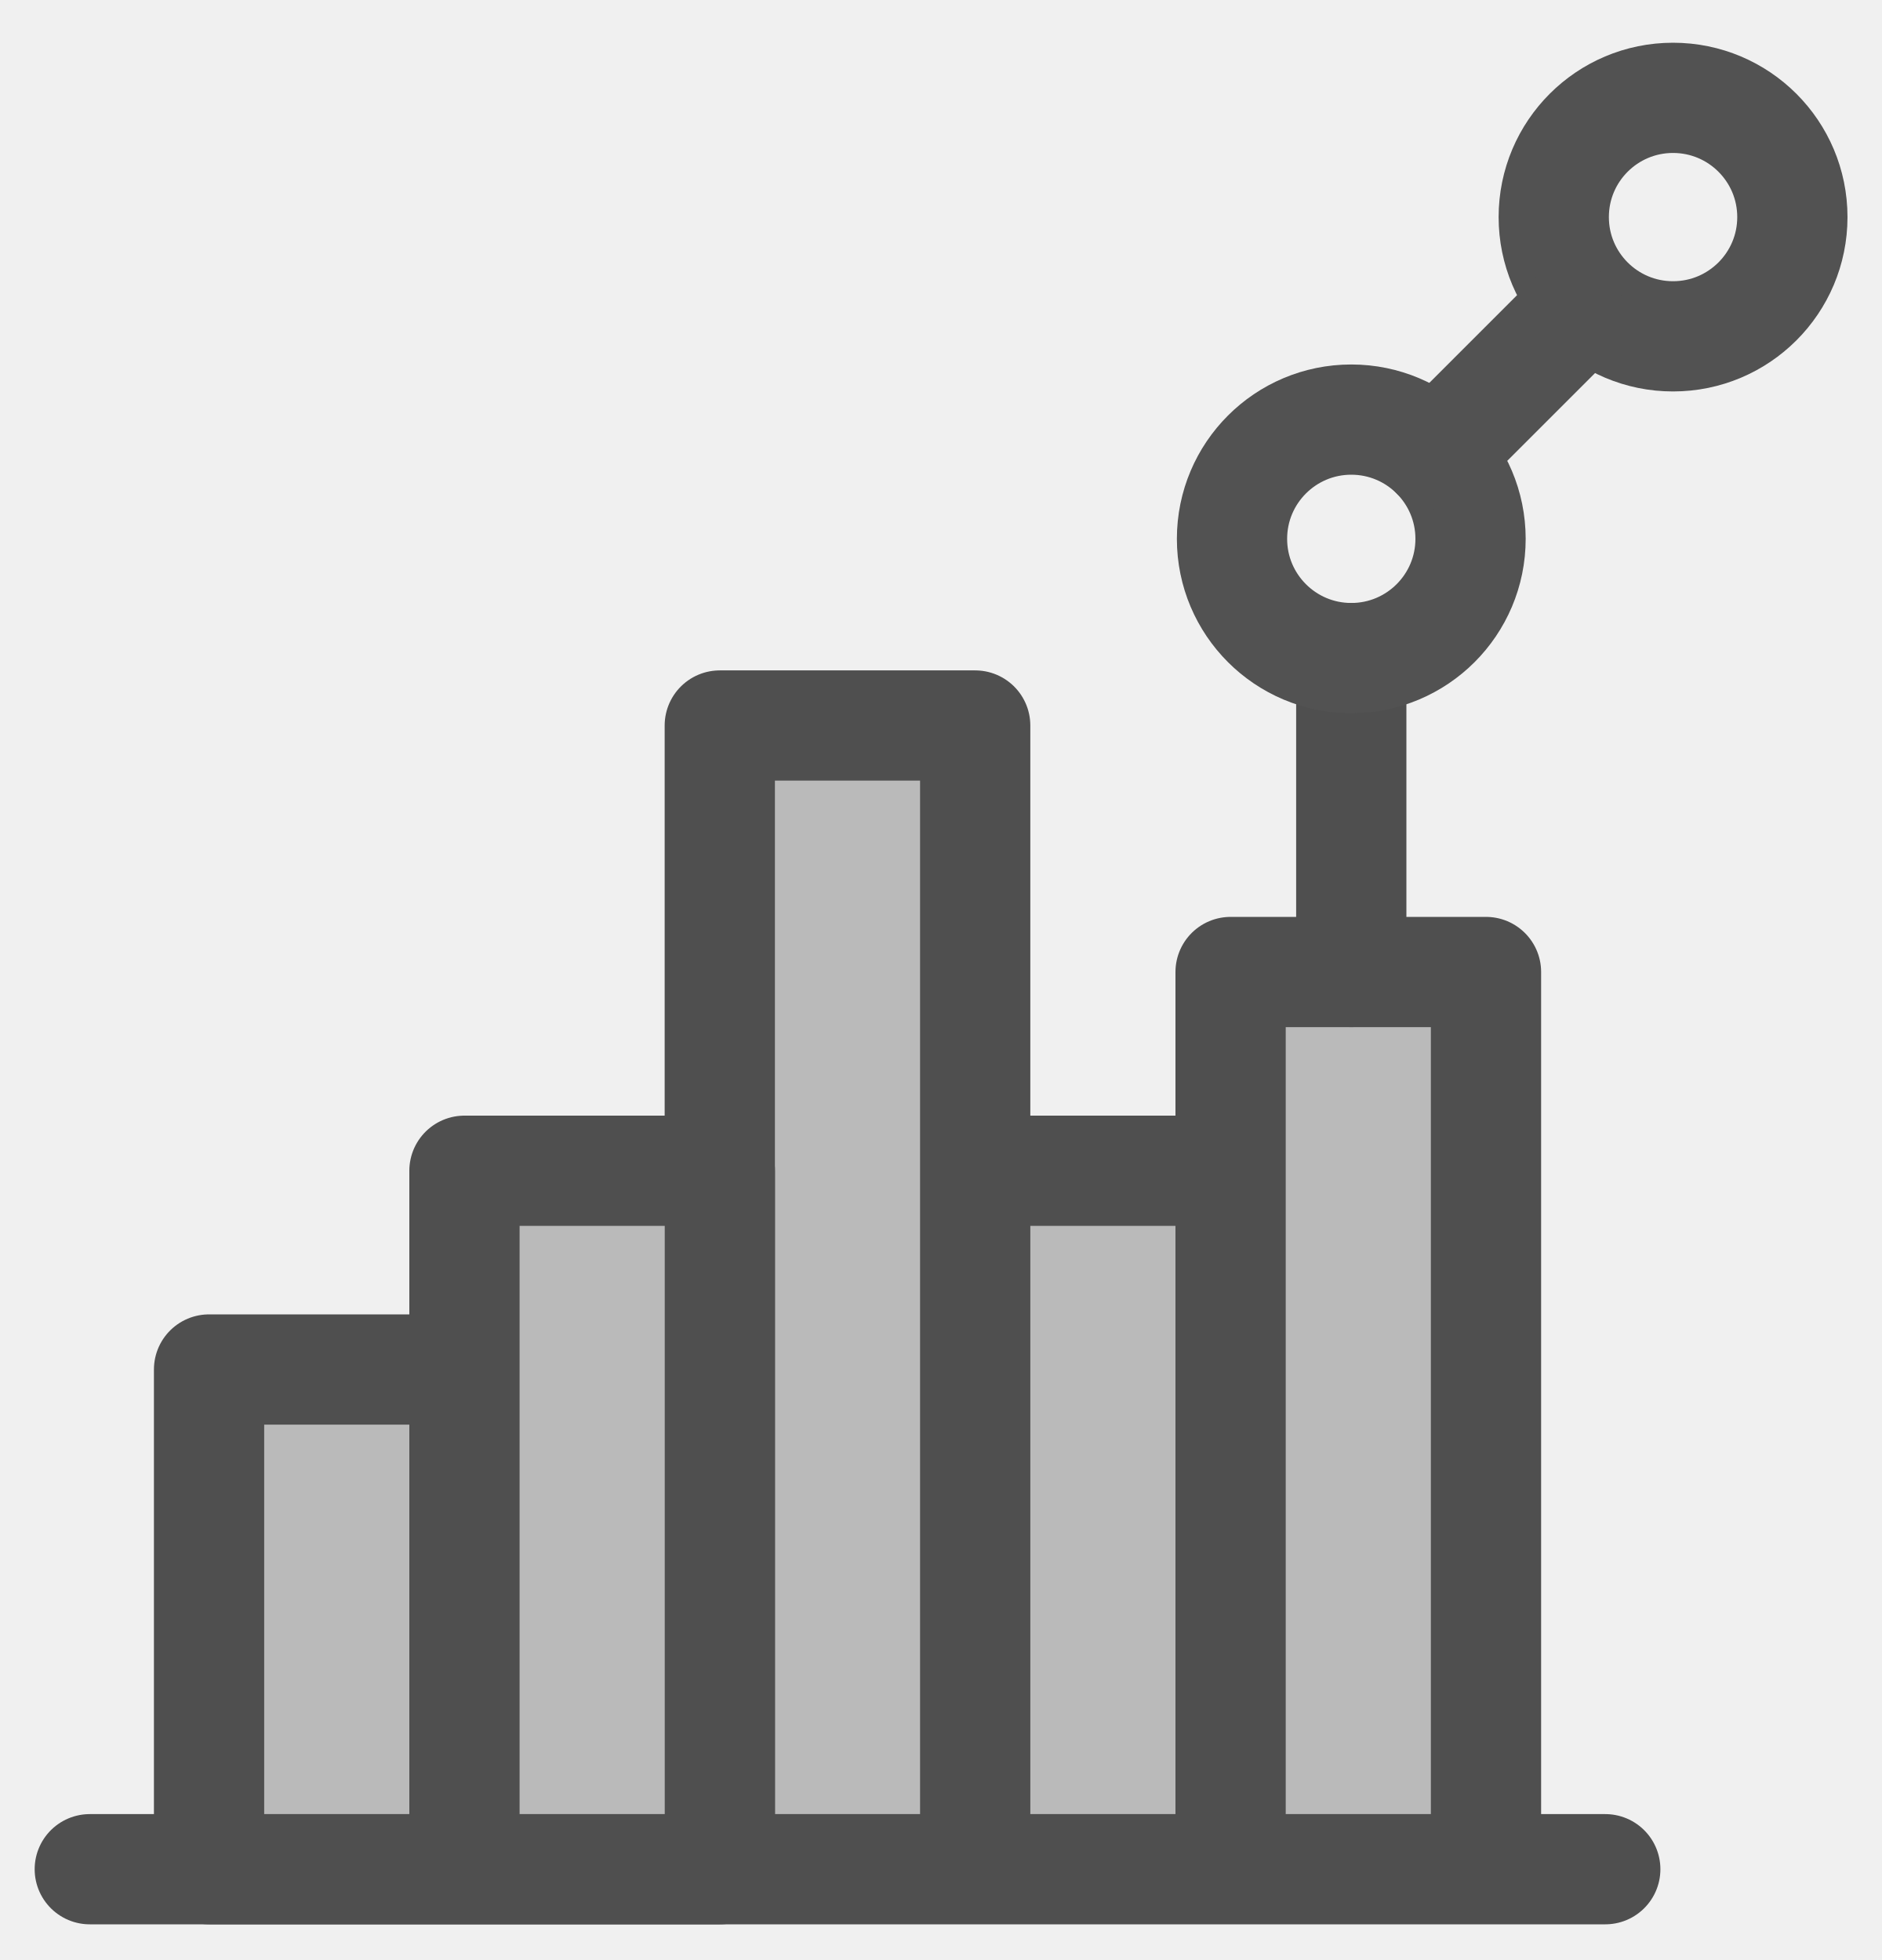
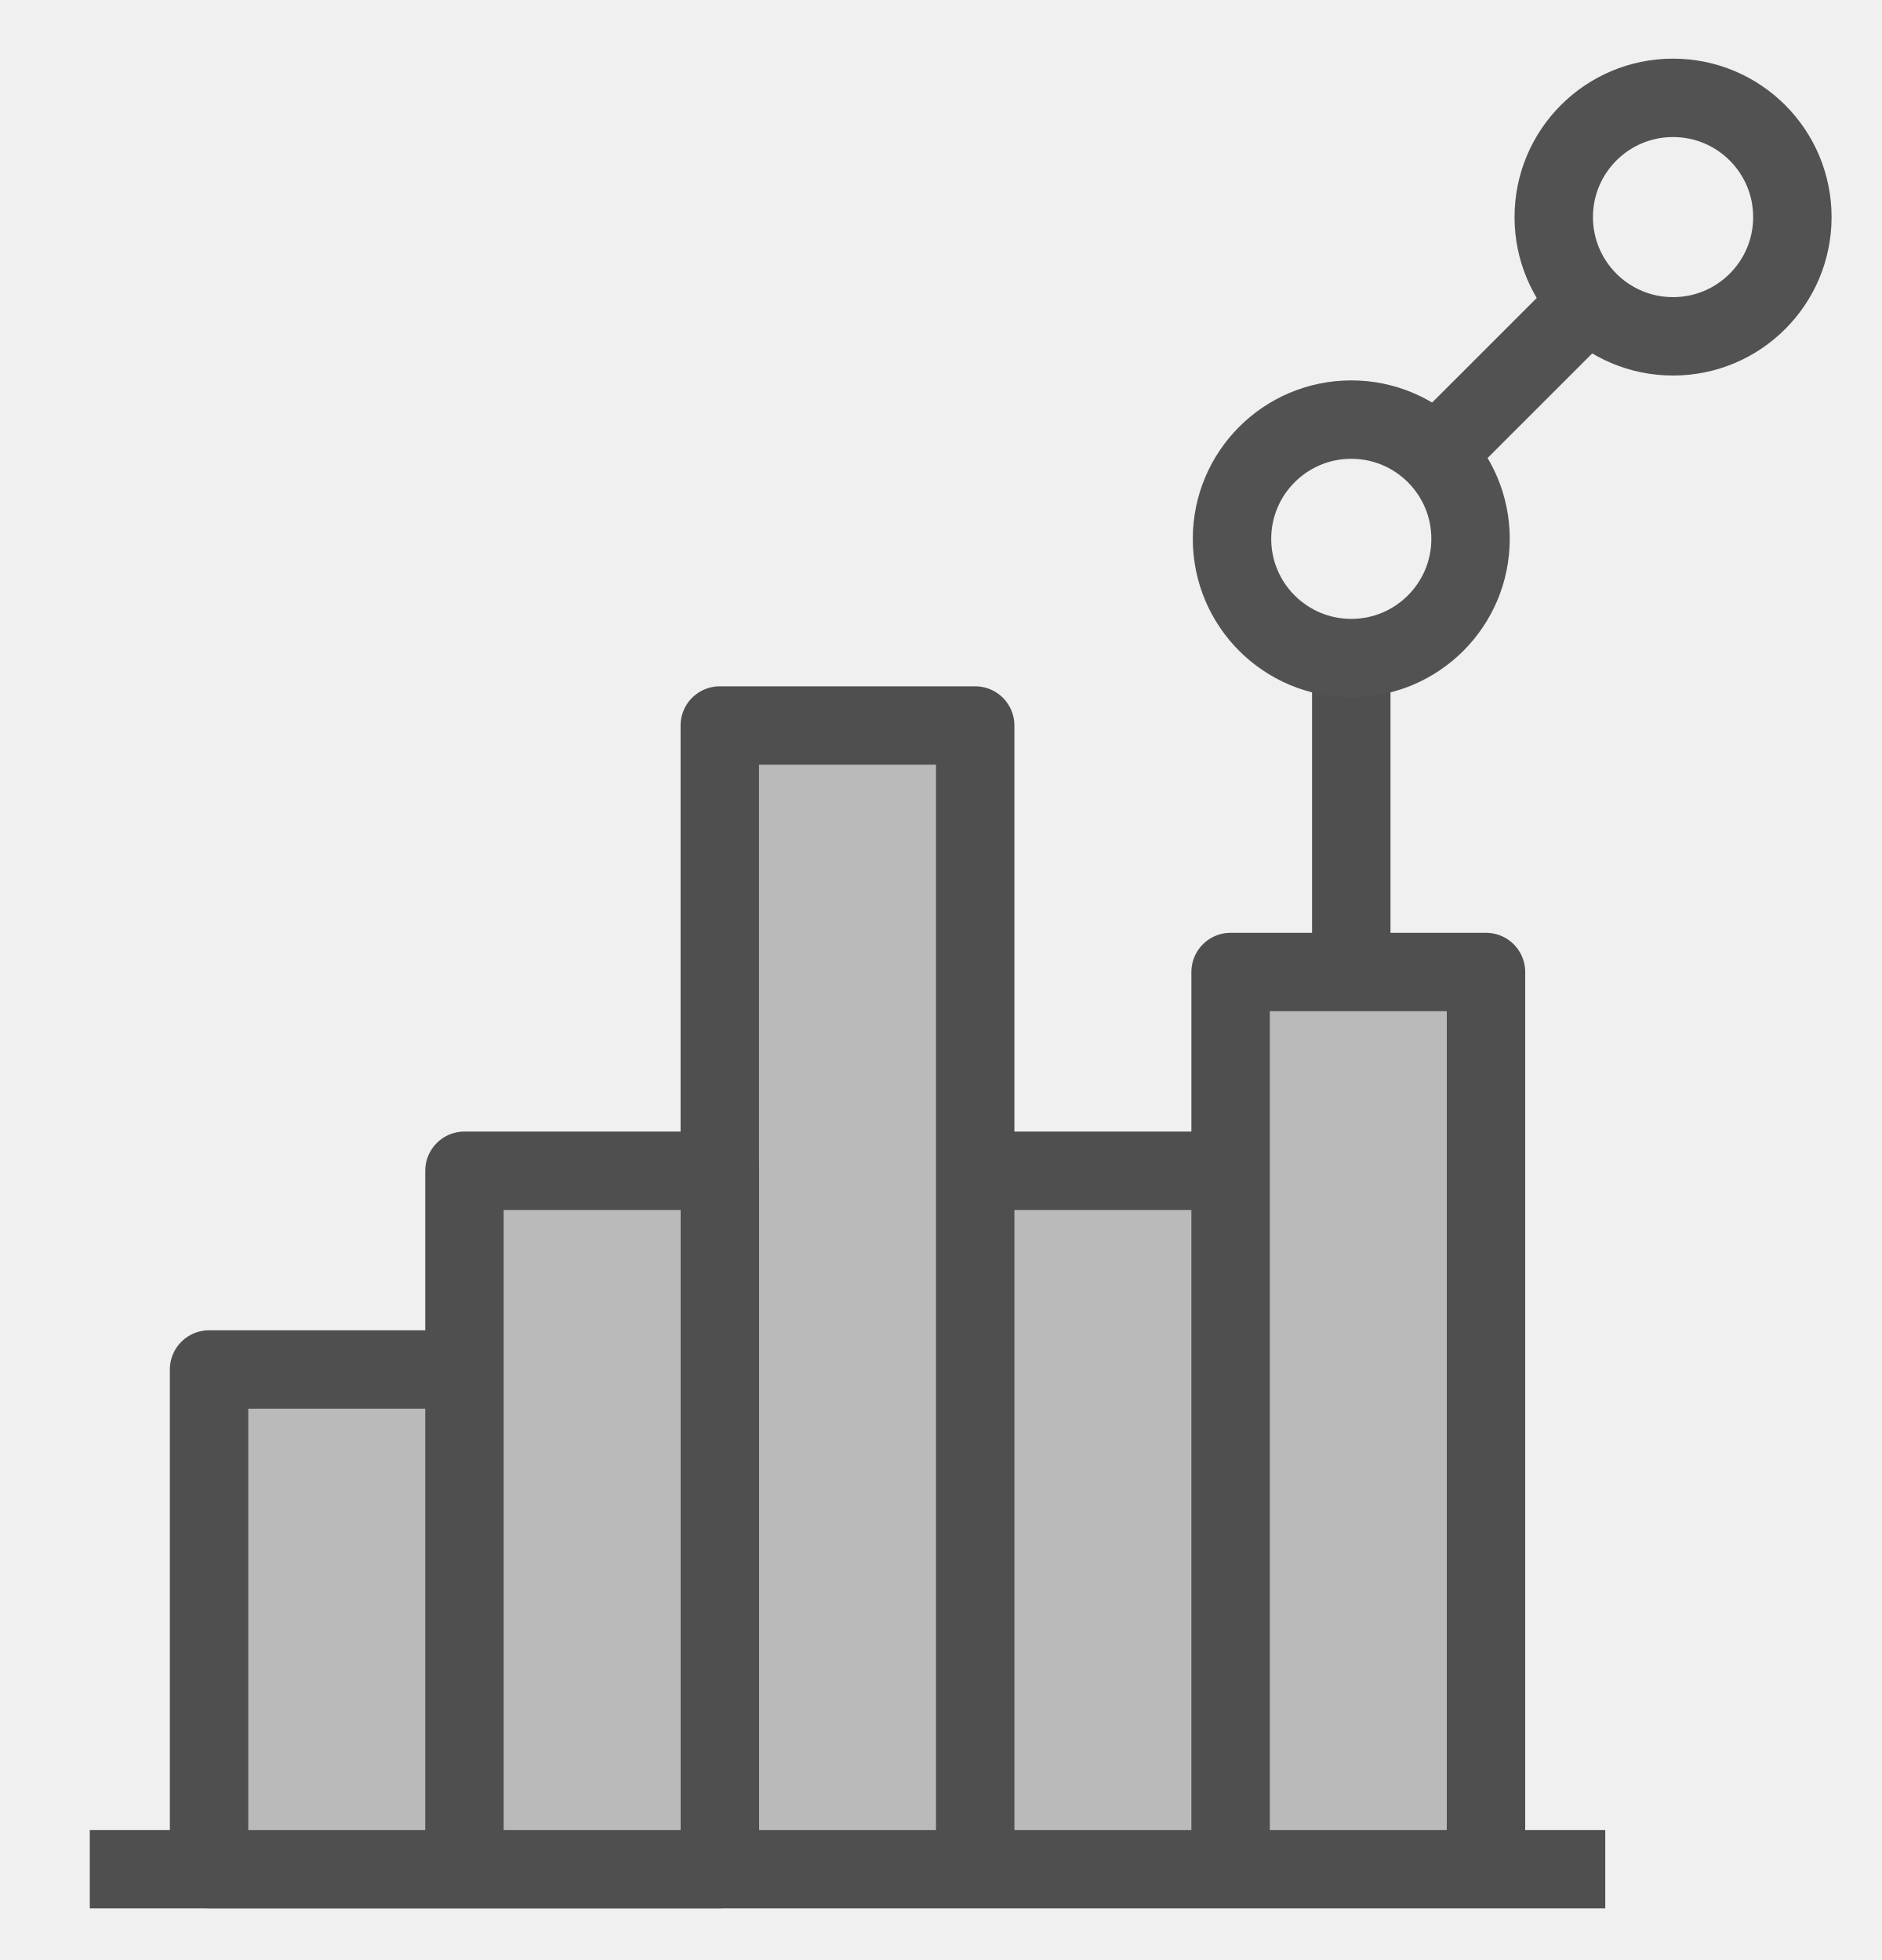
<svg xmlns="http://www.w3.org/2000/svg" width="24" height="25" viewBox="0 0 24 25" fill="none">
-   <g clip-path="url(#clip0_0_16462)">
+   <g clipPath="url(#clip0_0_16462)">
    <path d="M15.693 12.398H18.95V23.842H15.693V12.398ZM20.471 23.842H1.145H20.471ZM12.436 14.933H15.693V23.842H12.436V14.933ZM9.179 9.254H12.436V23.842H9.179V9.254Z" fill="#BABABA" />
-     <path d="M15.693 23.842H18.95V12.398H15.693V23.842ZM15.693 23.842V14.933H12.436V23.842M15.693 23.842H12.436M20.471 23.842H1.145M12.436 23.842V9.254H9.179V23.842H12.436Z" stroke="#4F4F4F" stroke-width="1.406" stroke-miterlimit="10" stroke-linecap="round" stroke-linejoin="round" />
+     <path d="M15.693 23.842H18.95V12.398H15.693V23.842ZM15.693 23.842V14.933H12.436V23.842M15.693 23.842H12.436M20.471 23.842H1.145M12.436 23.842V9.254H9.179V23.842H12.436Z" stroke="#4F4F4F" strokeWidth="1.406" stroke-miterlimit="10" strokeLinecap="round" stroke-linejoin="round" />
    <path d="M5.923 14.933H9.18V23.842H5.923V14.933ZM2.666 17.468H5.923V23.842H2.666V17.468ZM17.232 12.398V8.394V12.398Z" fill="#BABABA" />
-     <path d="M5.923 23.842H9.18V14.933H5.923V23.842ZM5.923 23.842V17.468H2.666V23.842H5.923ZM17.232 12.398V8.394" stroke="#4F4F4F" stroke-width="1.406" stroke-miterlimit="10" stroke-linecap="round" stroke-linejoin="round" />
-     <path d="M17.232 8.394C18.072 8.394 18.753 7.713 18.753 6.873C18.753 6.033 18.072 5.352 17.232 5.352C16.392 5.352 15.711 6.033 15.711 6.873C15.711 7.713 16.392 8.394 17.232 8.394Z" stroke="#525252" stroke-width="1.406" stroke-miterlimit="10" stroke-linecap="round" stroke-linejoin="round" />
-     <path d="M21.335 4.29C22.176 4.29 22.857 3.609 22.857 2.769C22.857 1.929 22.176 1.248 21.335 1.248C20.495 1.248 19.814 1.929 19.814 2.769C19.814 3.609 20.495 4.29 21.335 4.29Z" stroke="#525252" stroke-width="1.406" stroke-miterlimit="10" stroke-linecap="round" stroke-linejoin="round" />
-     <path d="M18.308 5.797L20.043 4.062" stroke="#525252" stroke-width="1.406" stroke-miterlimit="10" stroke-linecap="round" stroke-linejoin="round" />
+     <path d="M5.923 23.842H9.18V14.933H5.923V23.842ZM5.923 23.842V17.468H2.666V23.842H5.923ZM17.232 12.398V8.394" stroke="#4F4F4F" strokeWidth="1.406" stroke-miterlimit="10" strokeLinecap="round" stroke-linejoin="round" />
+     <path d="M17.232 8.394C18.072 8.394 18.753 7.713 18.753 6.873C18.753 6.033 18.072 5.352 17.232 5.352C16.392 5.352 15.711 6.033 15.711 6.873C15.711 7.713 16.392 8.394 17.232 8.394Z" stroke="#525252" strokeWidth="1.406" stroke-miterlimit="10" strokeLinecap="round" stroke-linejoin="round" />
+     <path d="M21.335 4.29C22.176 4.29 22.857 3.609 22.857 2.769C22.857 1.929 22.176 1.248 21.335 1.248C20.495 1.248 19.814 1.929 19.814 2.769C19.814 3.609 20.495 4.29 21.335 4.29Z" stroke="#525252" strokeWidth="1.406" stroke-miterlimit="10" strokeLinecap="round" stroke-linejoin="round" />
+     <path d="M18.308 5.797L20.043 4.062" stroke="#525252" strokeWidth="1.406" stroke-miterlimit="10" strokeLinecap="round" stroke-linejoin="round" />
  </g>
  <defs>
    <clipPath id="clip0_0_16462">
      <rect width="24" height="24" fill="white" transform="translate(0 0.544922)" />
    </clipPath>
  </defs>
</svg>
